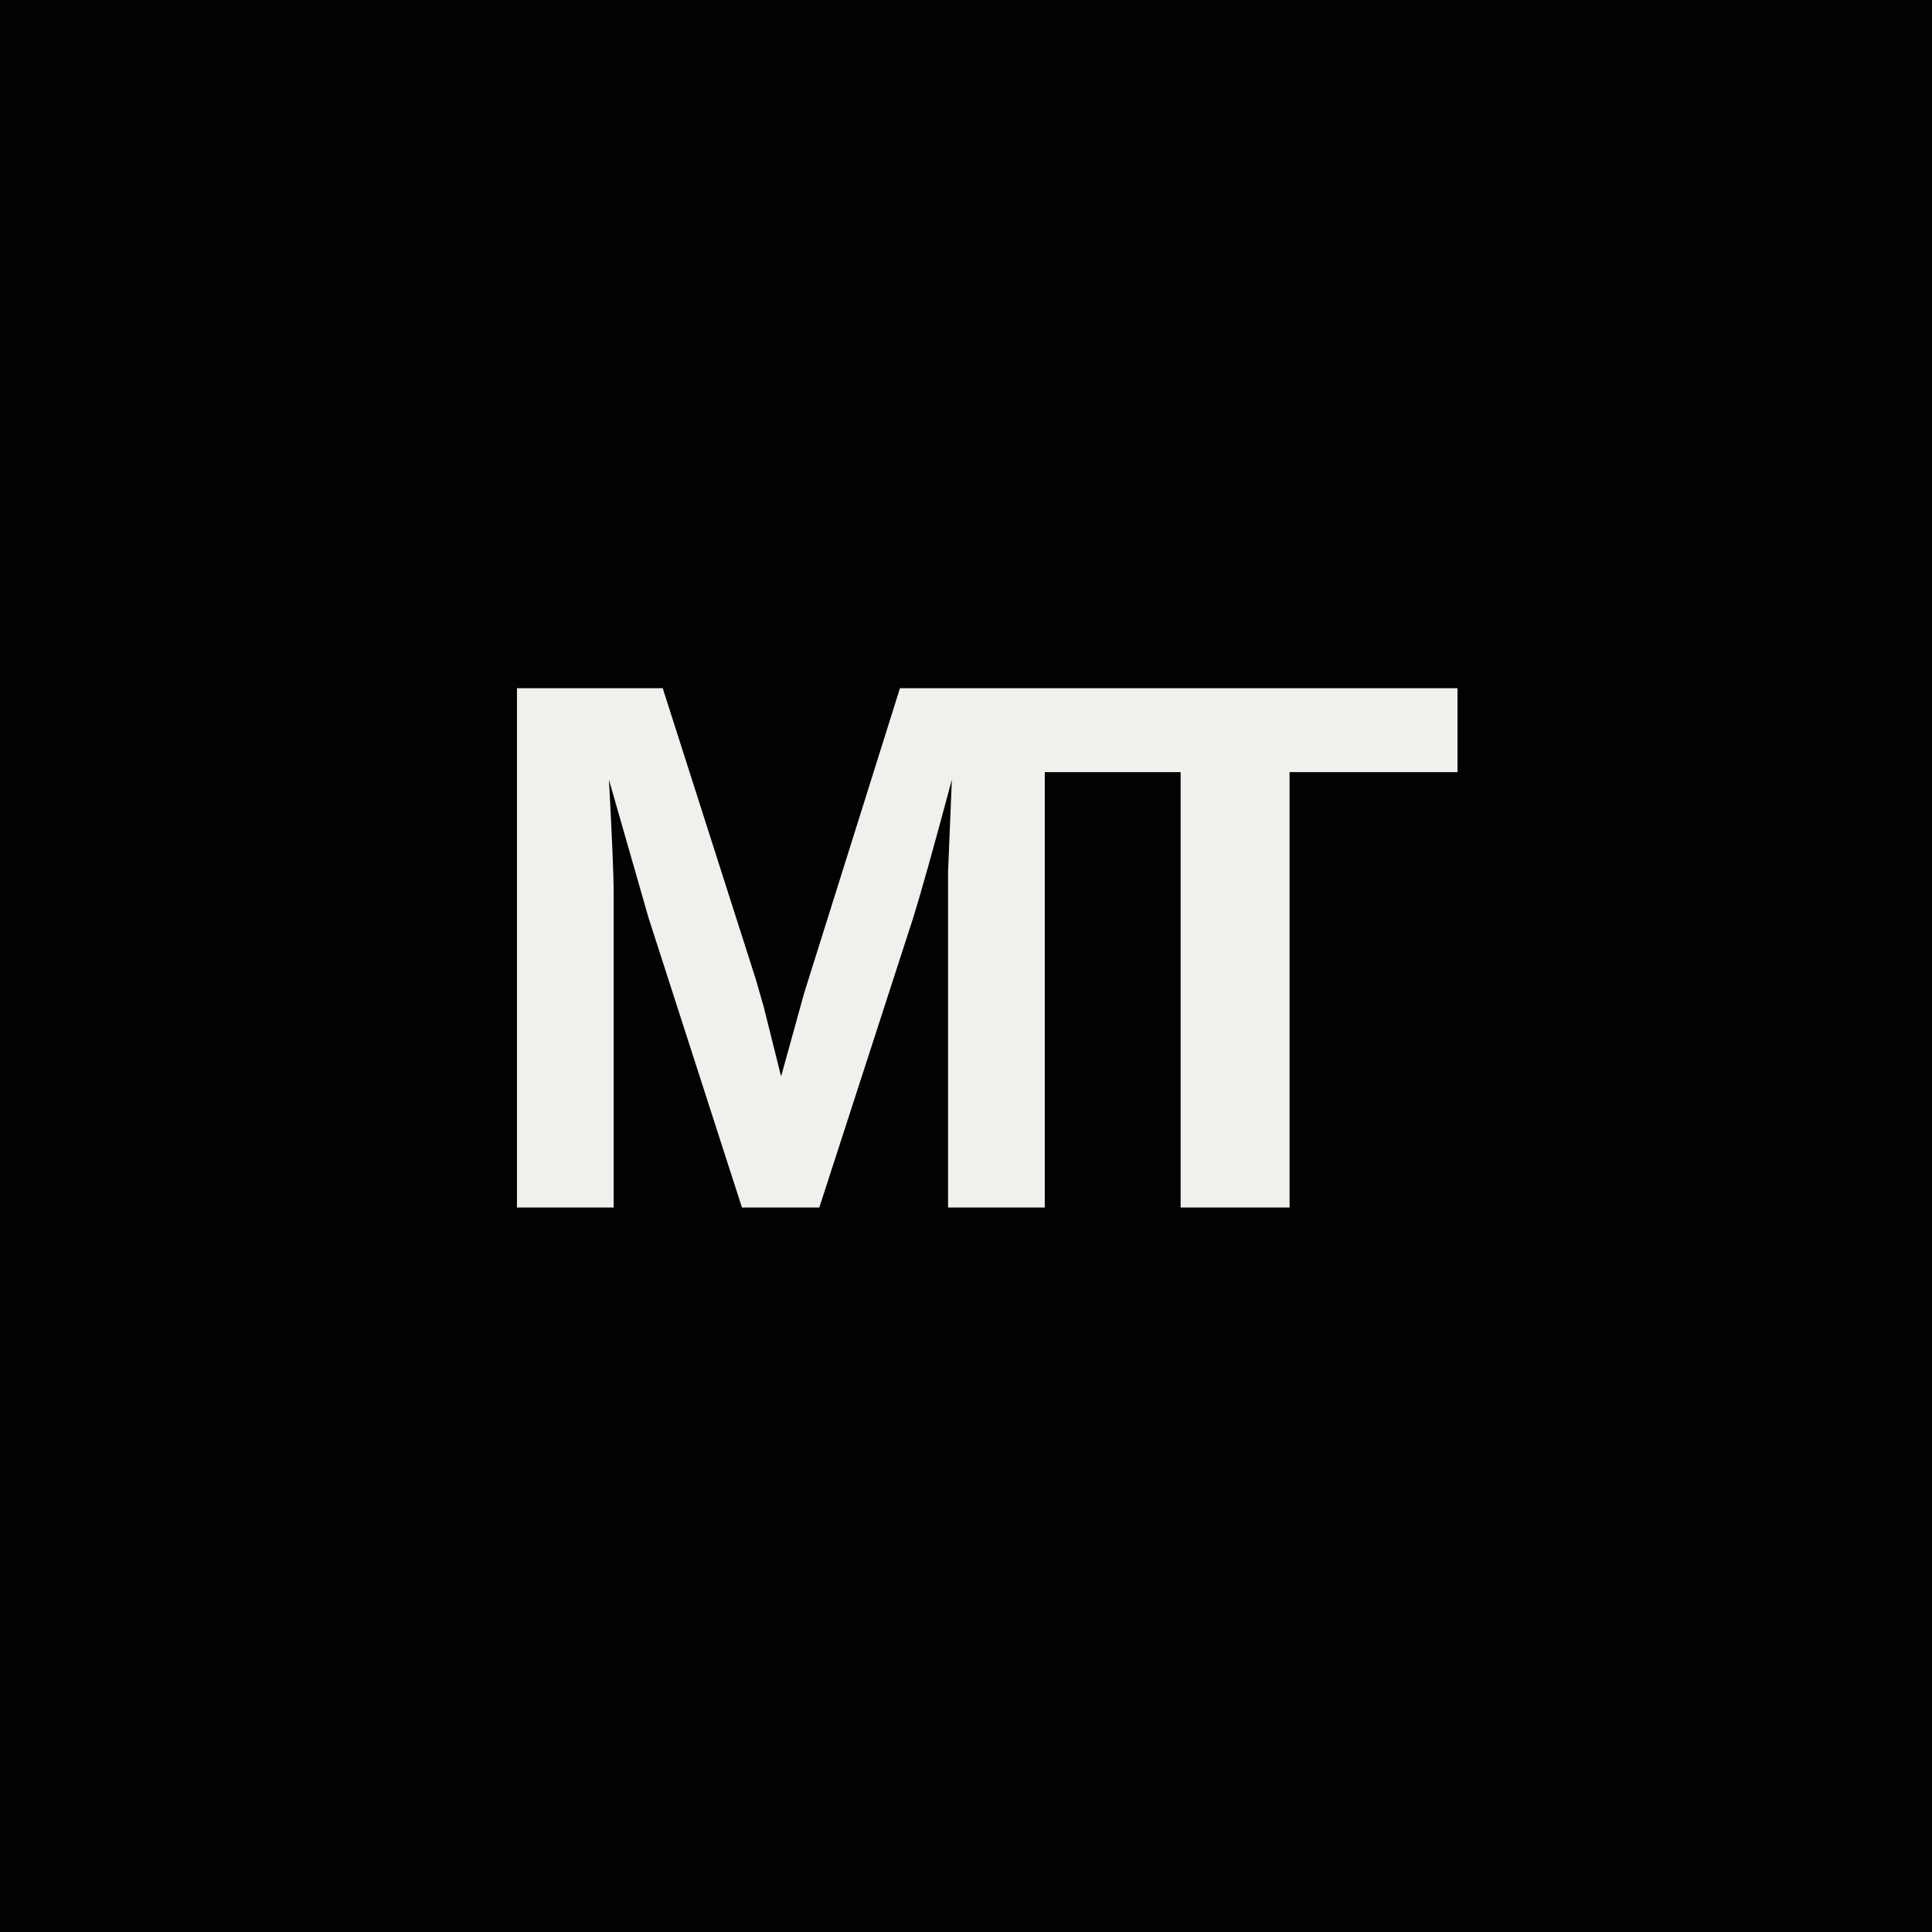
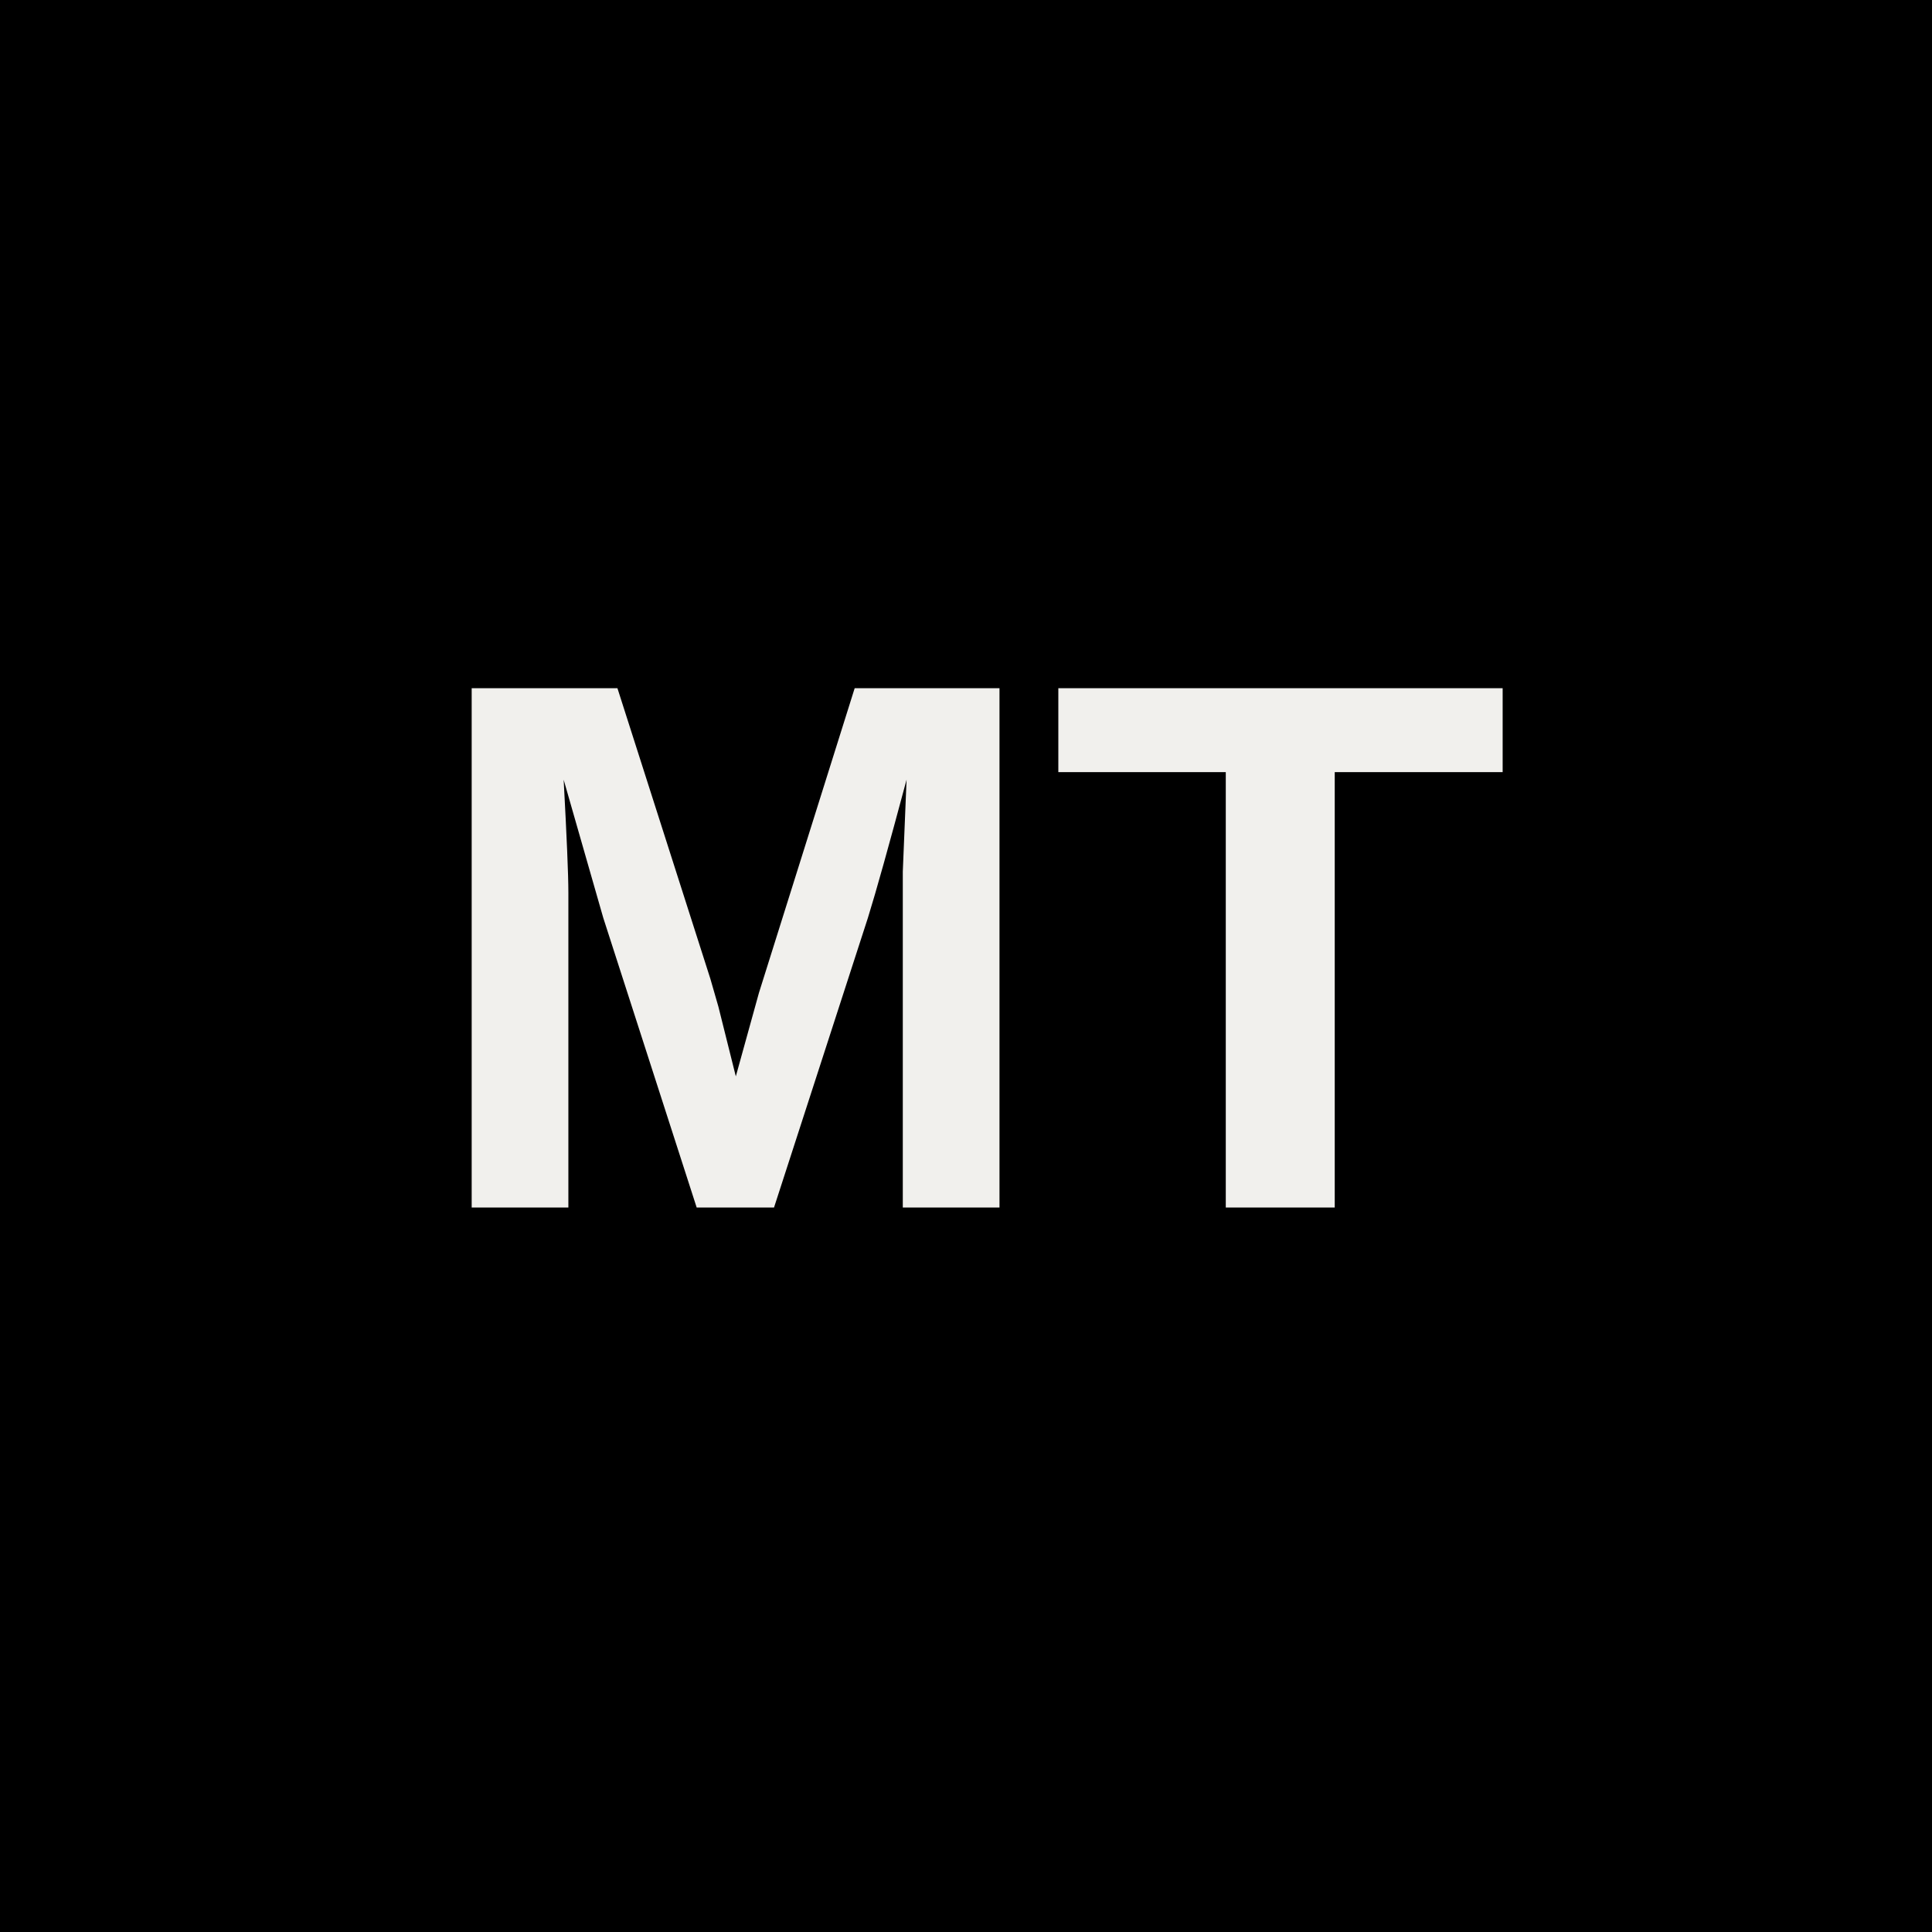
<svg xmlns="http://www.w3.org/2000/svg" viewBox="0 0 64 64">
-   <rect width="64" height="64" fill="#020203" />
-   <text x="32" y="40" fill="#F1F0ED" font-family="Arial, Helvetica, sans-serif" font-size="25" font-weight="700" letter-spacing="-3" text-anchor="middle">MT</text>
+   <rect width="64" height="64" fill="#000000" />
+   <text x="32" y="40" fill="#F1F0ED" font-family="Arial, Helvetica, sans-serif" font-size="25" font-weight="700" letter-spacing="0" text-anchor="middle">MT</text>
</svg>
